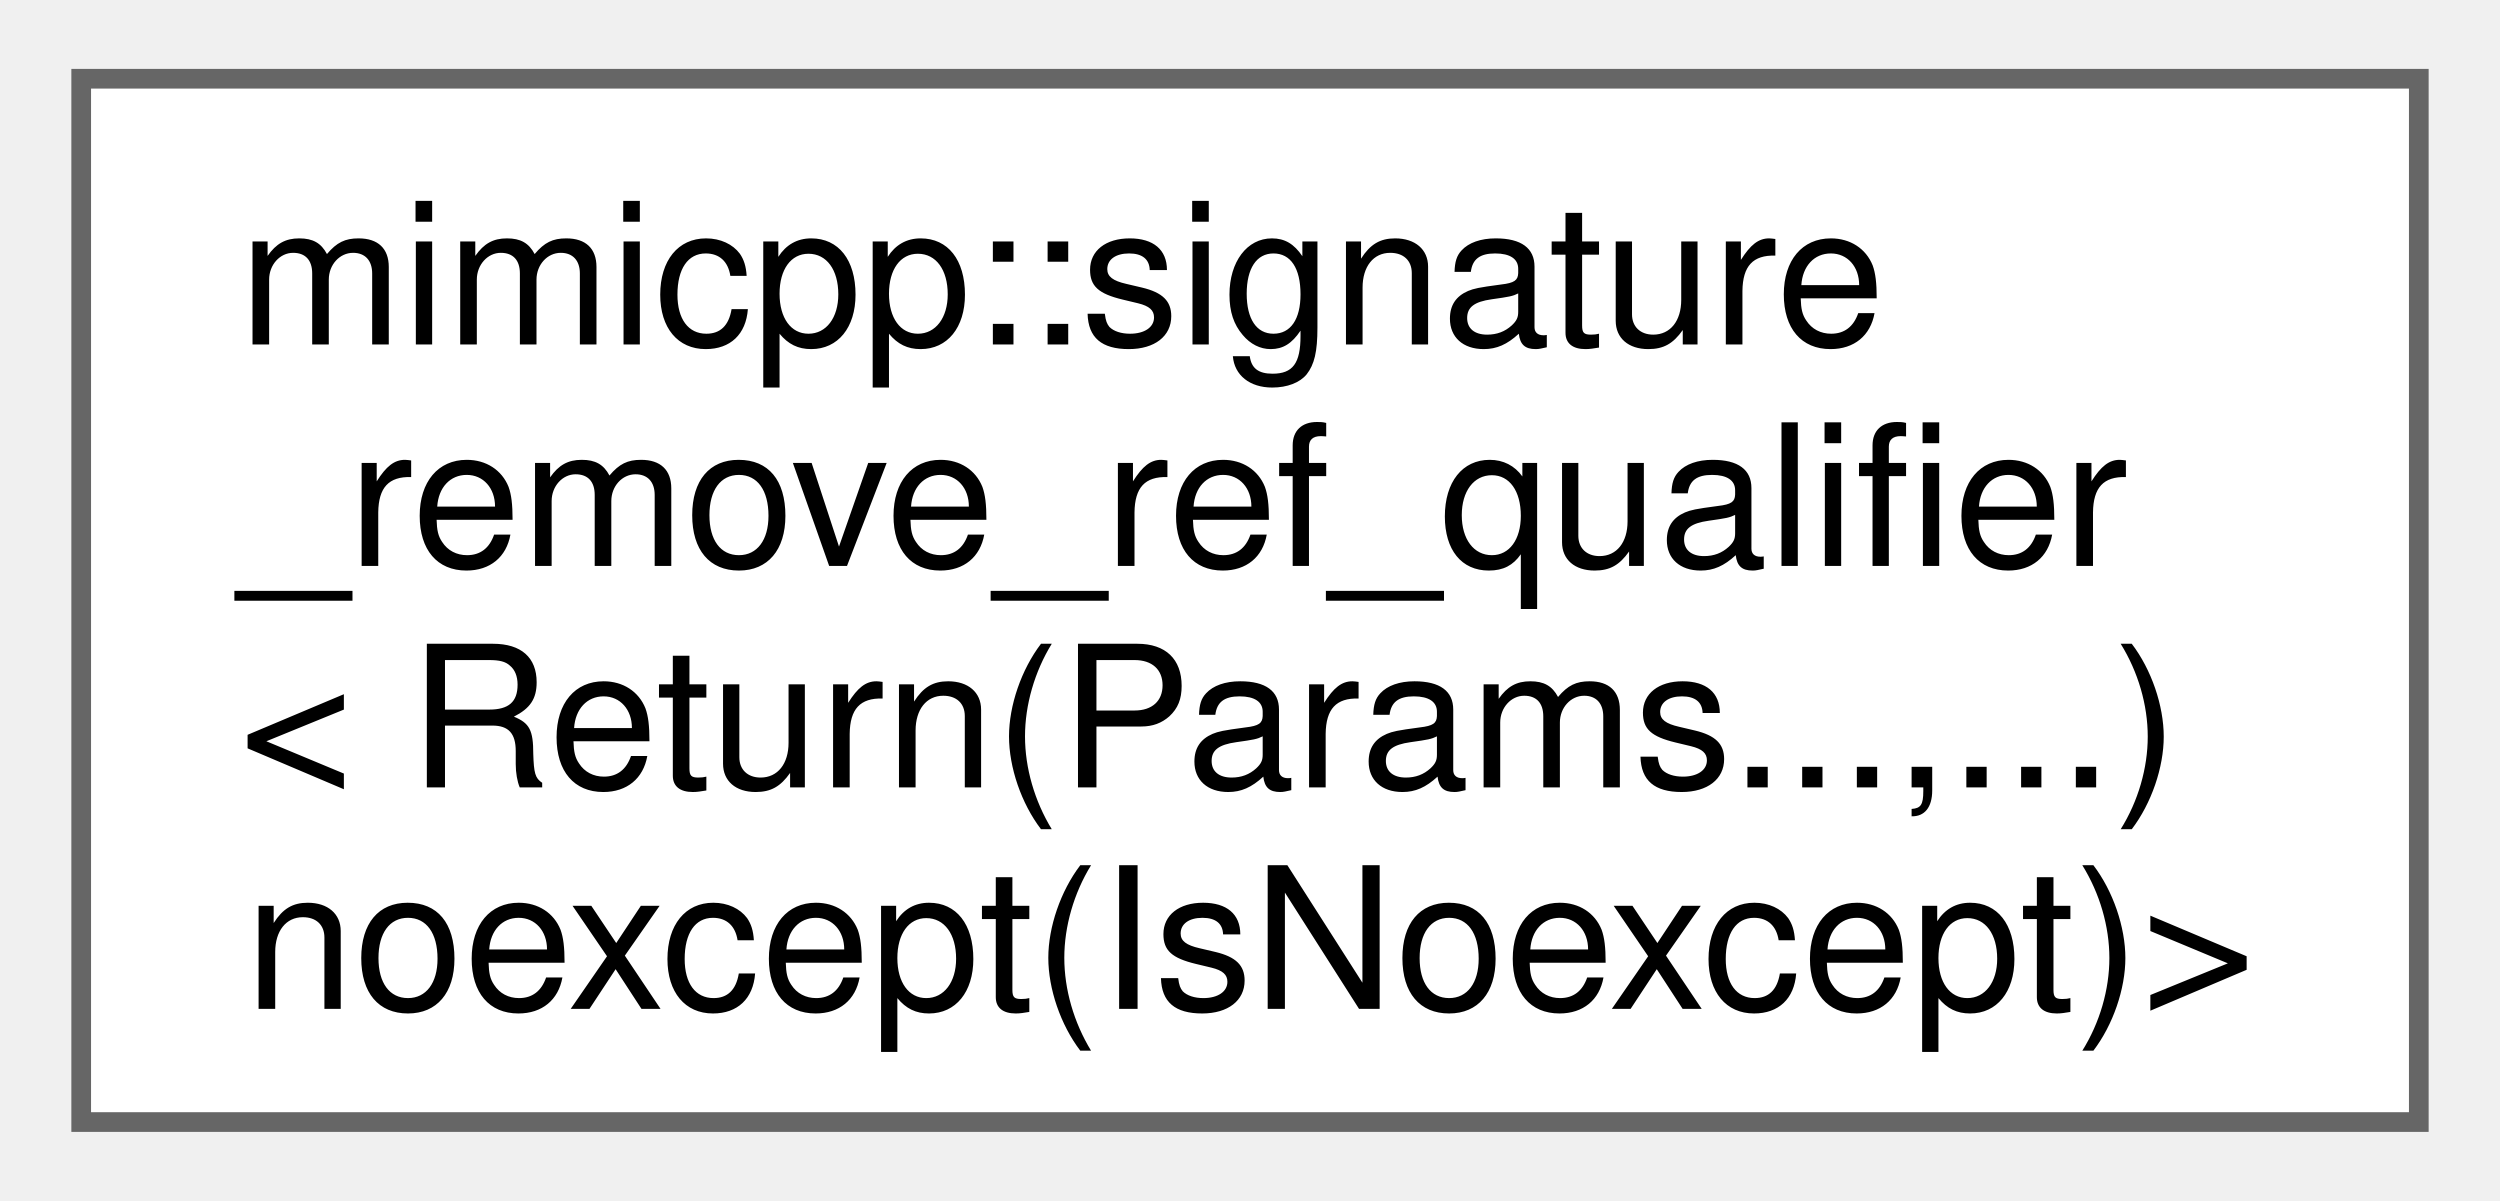
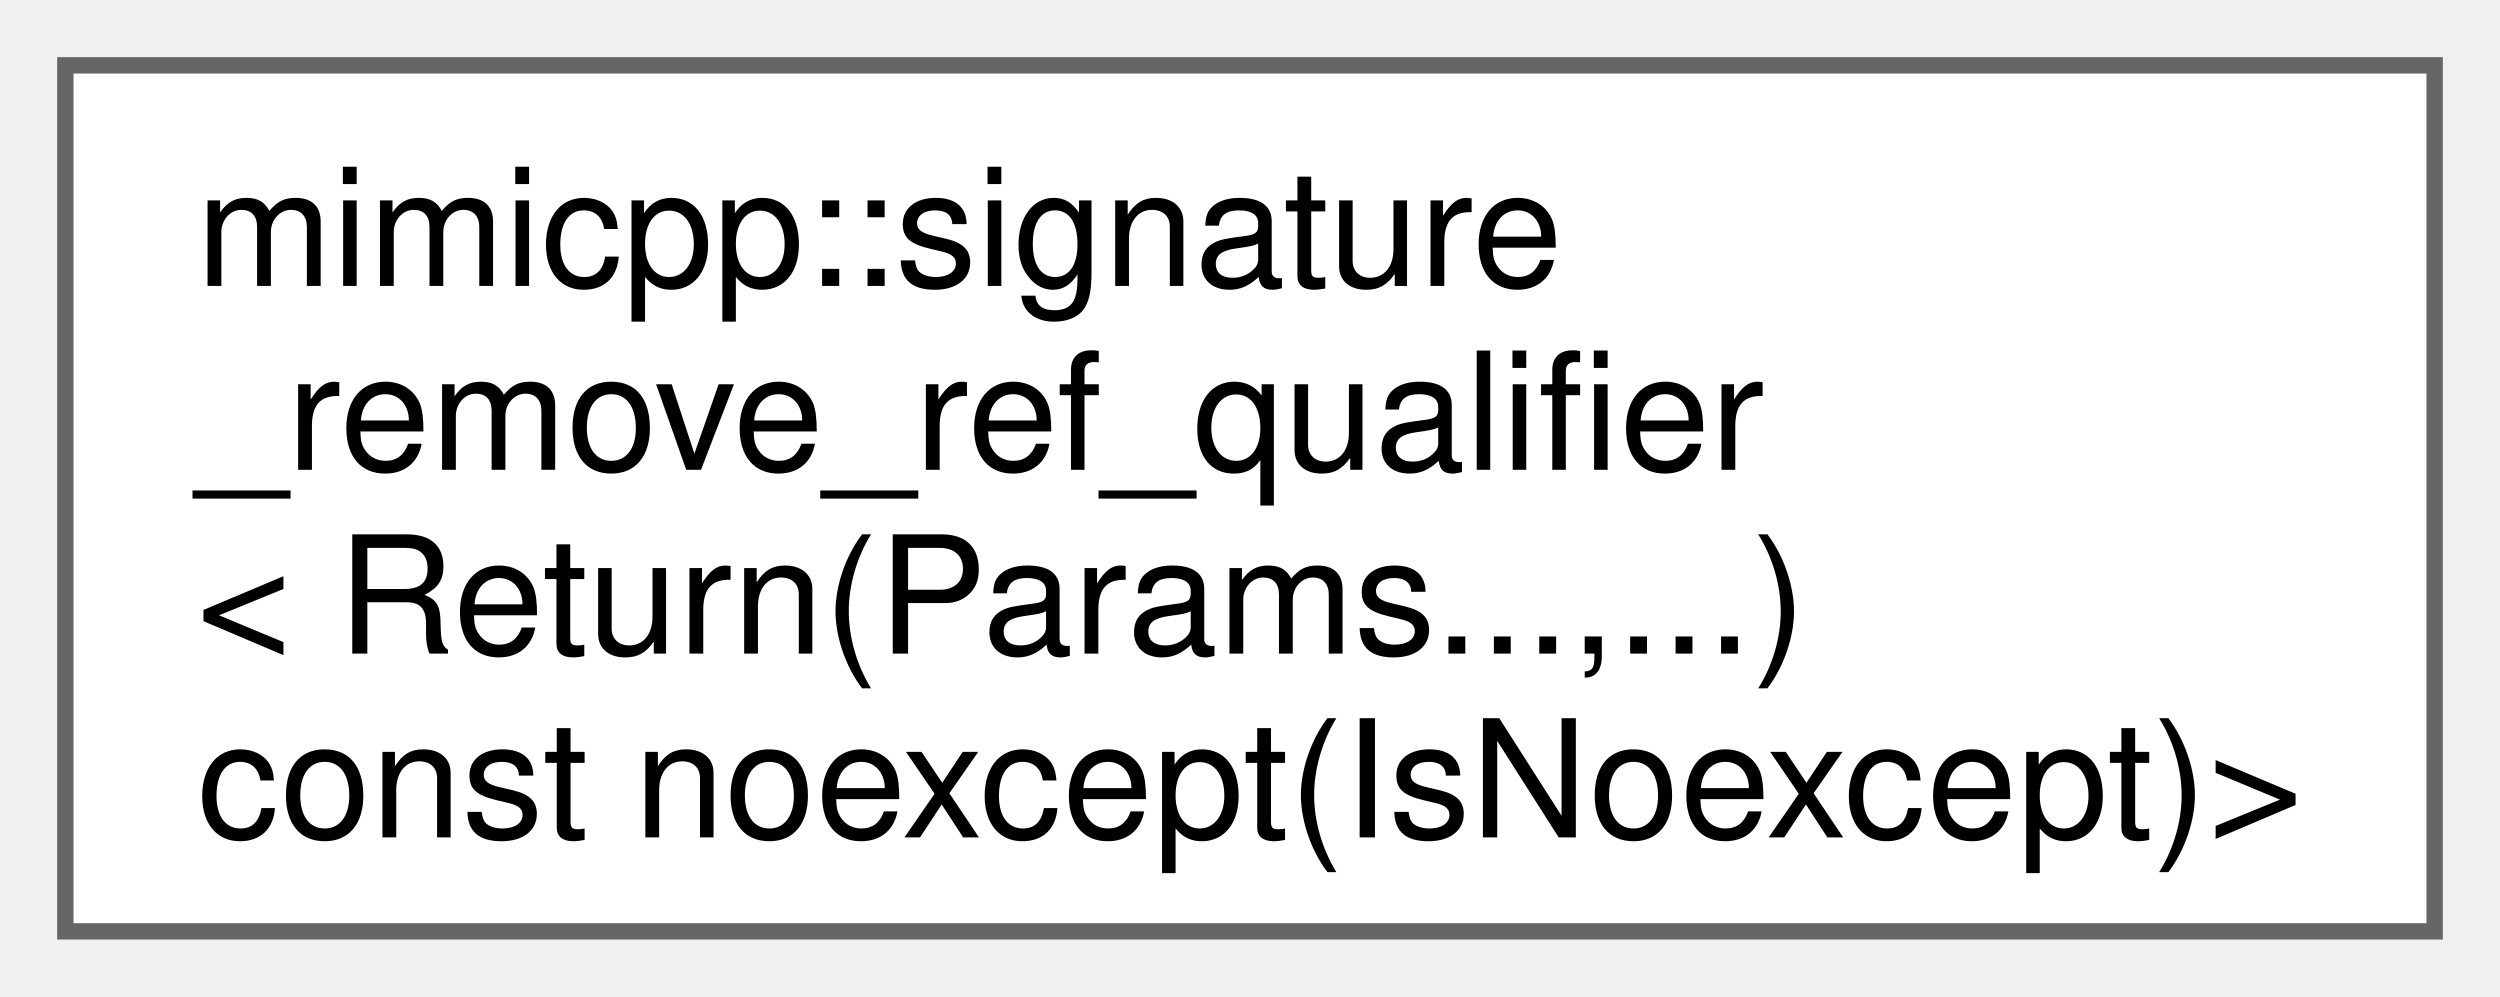
- <svg xmlns="http://www.w3.org/2000/svg" xmlns:xlink="http://www.w3.org/1999/xlink" width="127pt" height="61pt" viewBox="0.00 0.00 126.75 61.00">
+ <svg xmlns="http://www.w3.org/2000/svg" xmlns:xlink="http://www.w3.org/1999/xlink" width="153pt" height="61pt" viewBox="0.00 0.00 153.00 61.00">
  <g id="graph0" class="graph" transform="scale(1 1) rotate(0) translate(4 57)">
    <g id="Node000000" class="node">
      <g id="a_Node000000">
-         <a xlink:href="da/dec/structmimicpp_1_1signature__remove__ref__qualifier_3_01_return_07_params_8_8_8_00_8_8_8_08_01noexcept_07_is_noexcept_08_4.html" target="_top" xlink:title=" ">
-           <polygon fill="white" stroke="#666666" points="118.75,-53 0,-53 0,0 118.75,0 118.75,-53" />
+         <a xlink:href="dc/d06/structmimicpp_1_1signature__remove__ref__qualifier_3_01_return_07_params_8_8_8_00_8_8_8_08_01con62e845ff9f17ceb062342ce4f77564ca.html" target="_top" xlink:title=" ">
+           <polygon fill="white" stroke="#666666" points="145,-53 0,-53 0,0 145,0 145,-53" />
          <text text-anchor="start" x="8" y="-39.5" font-family="Helvetica,sans-Serif" font-size="10.00">mimicpp::signature</text>
          <text text-anchor="start" x="8" y="-28.25" font-family="Helvetica,sans-Serif" font-size="10.00">_remove_ref_qualifier</text>
          <text text-anchor="start" x="8" y="-17" font-family="Helvetica,sans-Serif" font-size="10.00">&lt; Return(Params...,...)</text>
-           <text text-anchor="middle" x="59.38" y="-5.75" font-family="Helvetica,sans-Serif" font-size="10.00"> noexcept(IsNoexcept)&gt;</text>
+           <text text-anchor="middle" x="72.5" y="-5.75" font-family="Helvetica,sans-Serif" font-size="10.00"> const noexcept(IsNoexcept)&gt;</text>
        </a>
      </g>
    </g>
  </g>
</svg>
